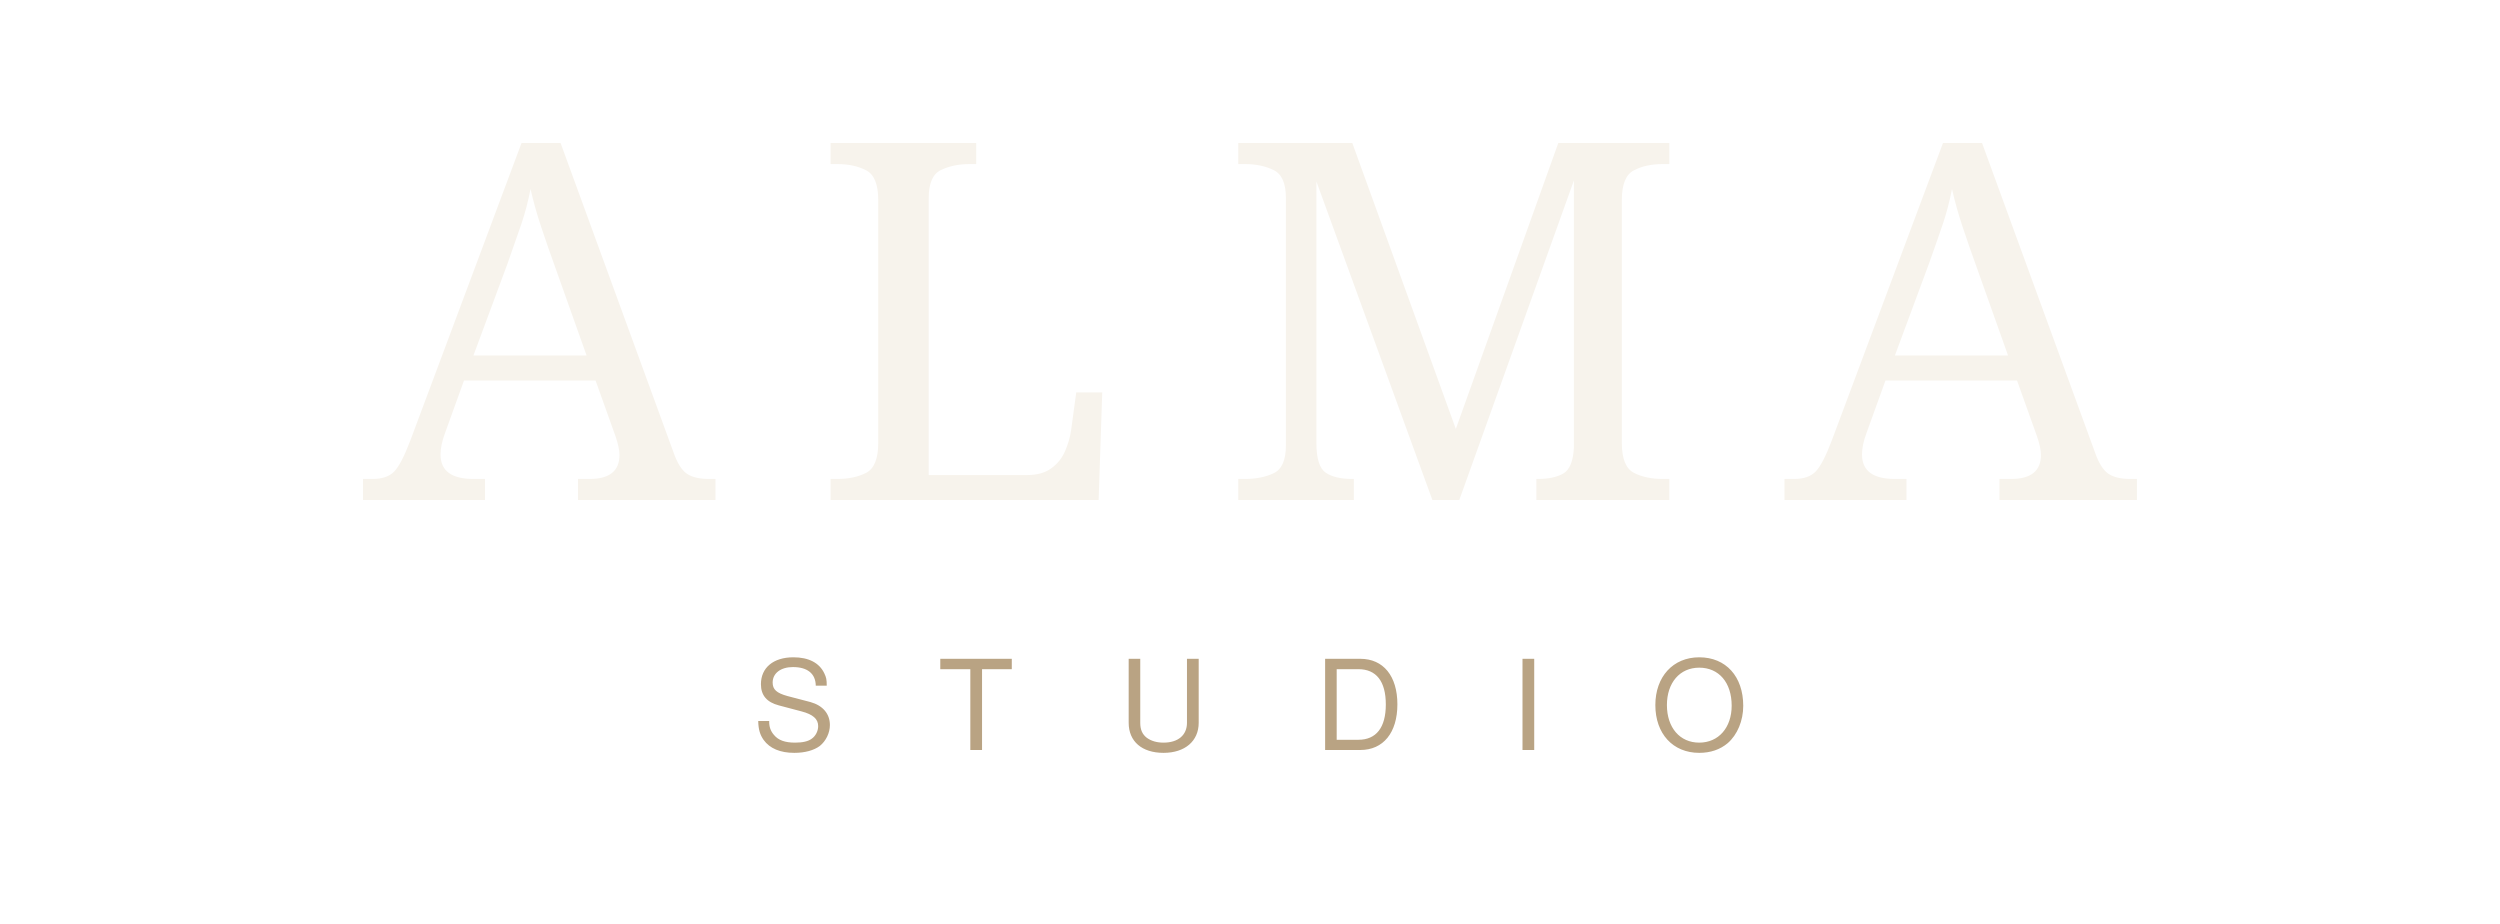
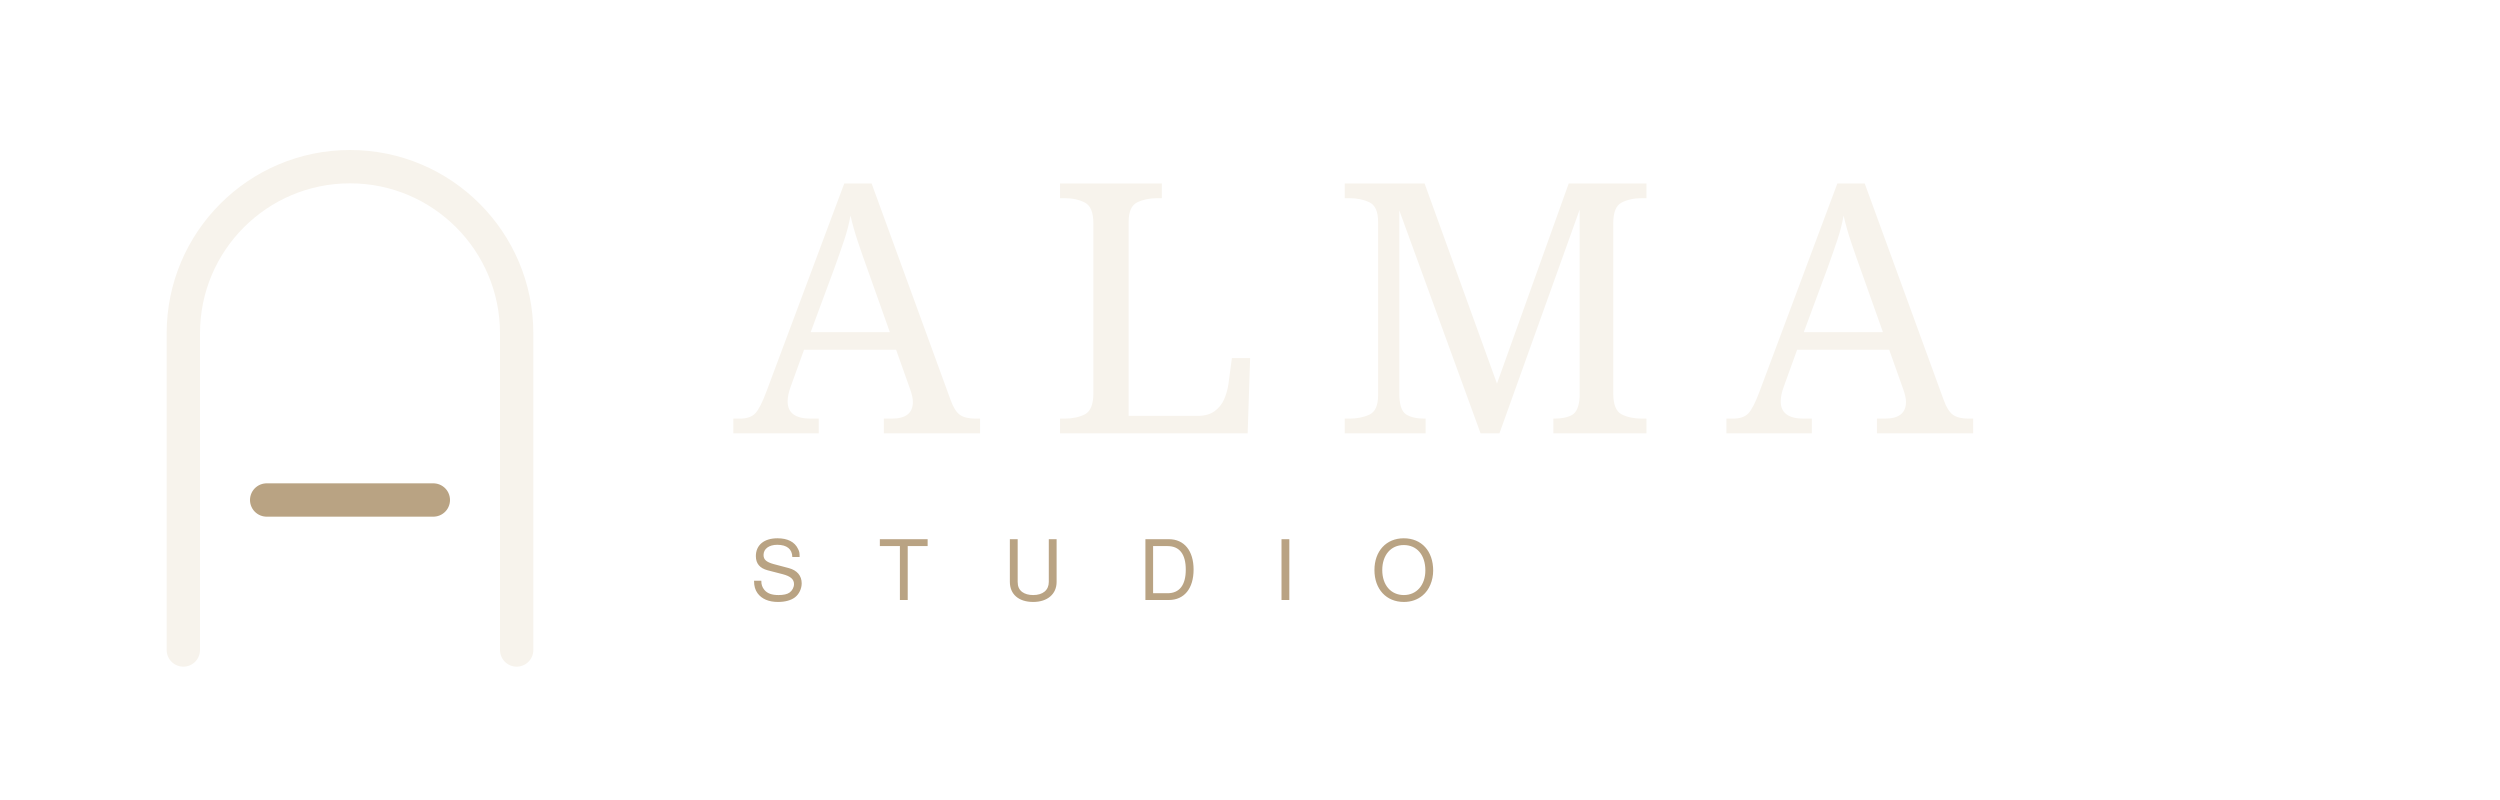
- <svg xmlns="http://www.w3.org/2000/svg" viewBox="0 0 260 96" role="img" aria-label="ALMA STUDIO">
-   <text x="130" y="52" text-anchor="middle" fill="#F7F3EC" font-family="Cormorant Garamond, Georgia, serif" font-size="52" font-weight="300" letter-spacing="10">ALMA</text>
-   <text x="130" y="78" text-anchor="middle" fill="#B9A383" font-family="Manrope, Helvetica, Arial, sans-serif" font-size="13" font-weight="500" letter-spacing="11">STUDIO</text>
+ <svg xmlns="http://www.w3.org/2000/svg" viewBox="0 0 300 96" role="img" aria-label="ALMA STUDIO">
+   <path d="M22 78V40a20 20 0 0 1 40 0v38" fill="none" stroke="#F7F3EC" stroke-width="4" stroke-linecap="round" />
+   <path d="M32 60h20" fill="none" stroke="#B9A383" stroke-width="4" stroke-linecap="round" />
+   <text x="88" y="52" fill="#F7F3EC" font-family="Cormorant Garamond, Georgia, serif" font-size="42" font-weight="300" letter-spacing="8">ALMA</text>
+   <text x="90" y="72" fill="#B9A383" font-family="Manrope, Helvetica, Arial, sans-serif" font-size="10" font-weight="500" letter-spacing="9">STUDIO</text>
</svg>
